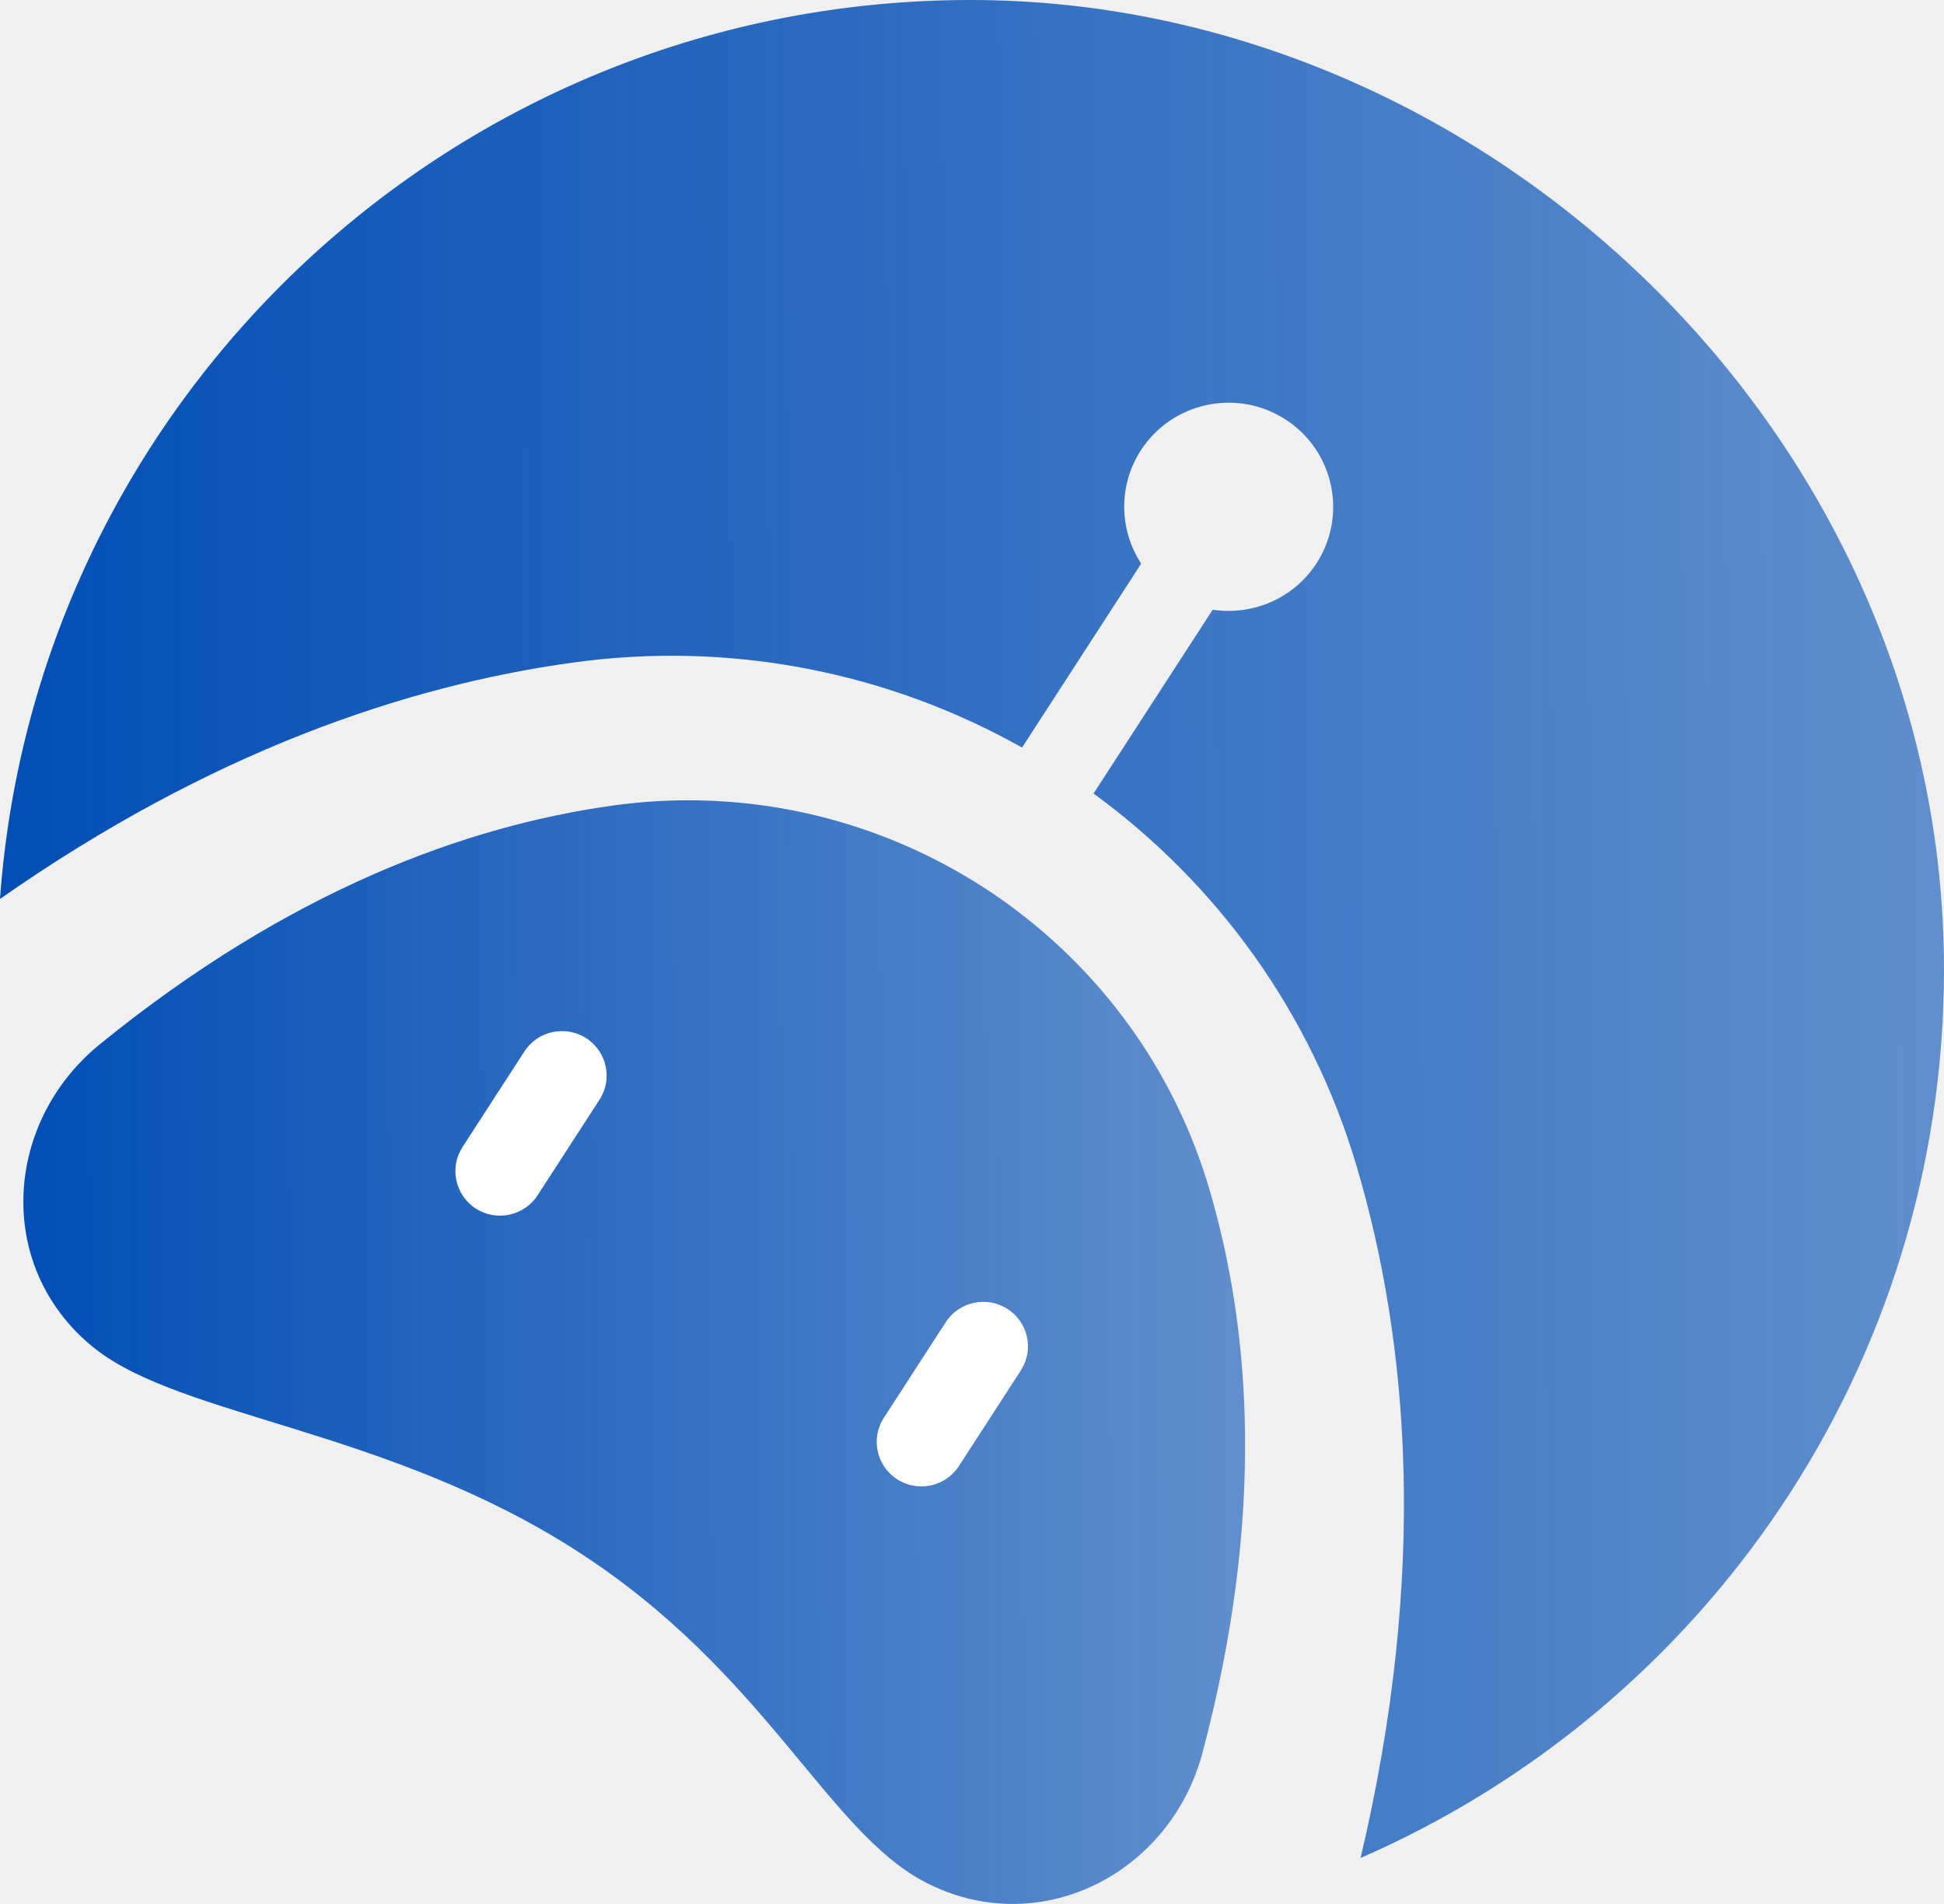
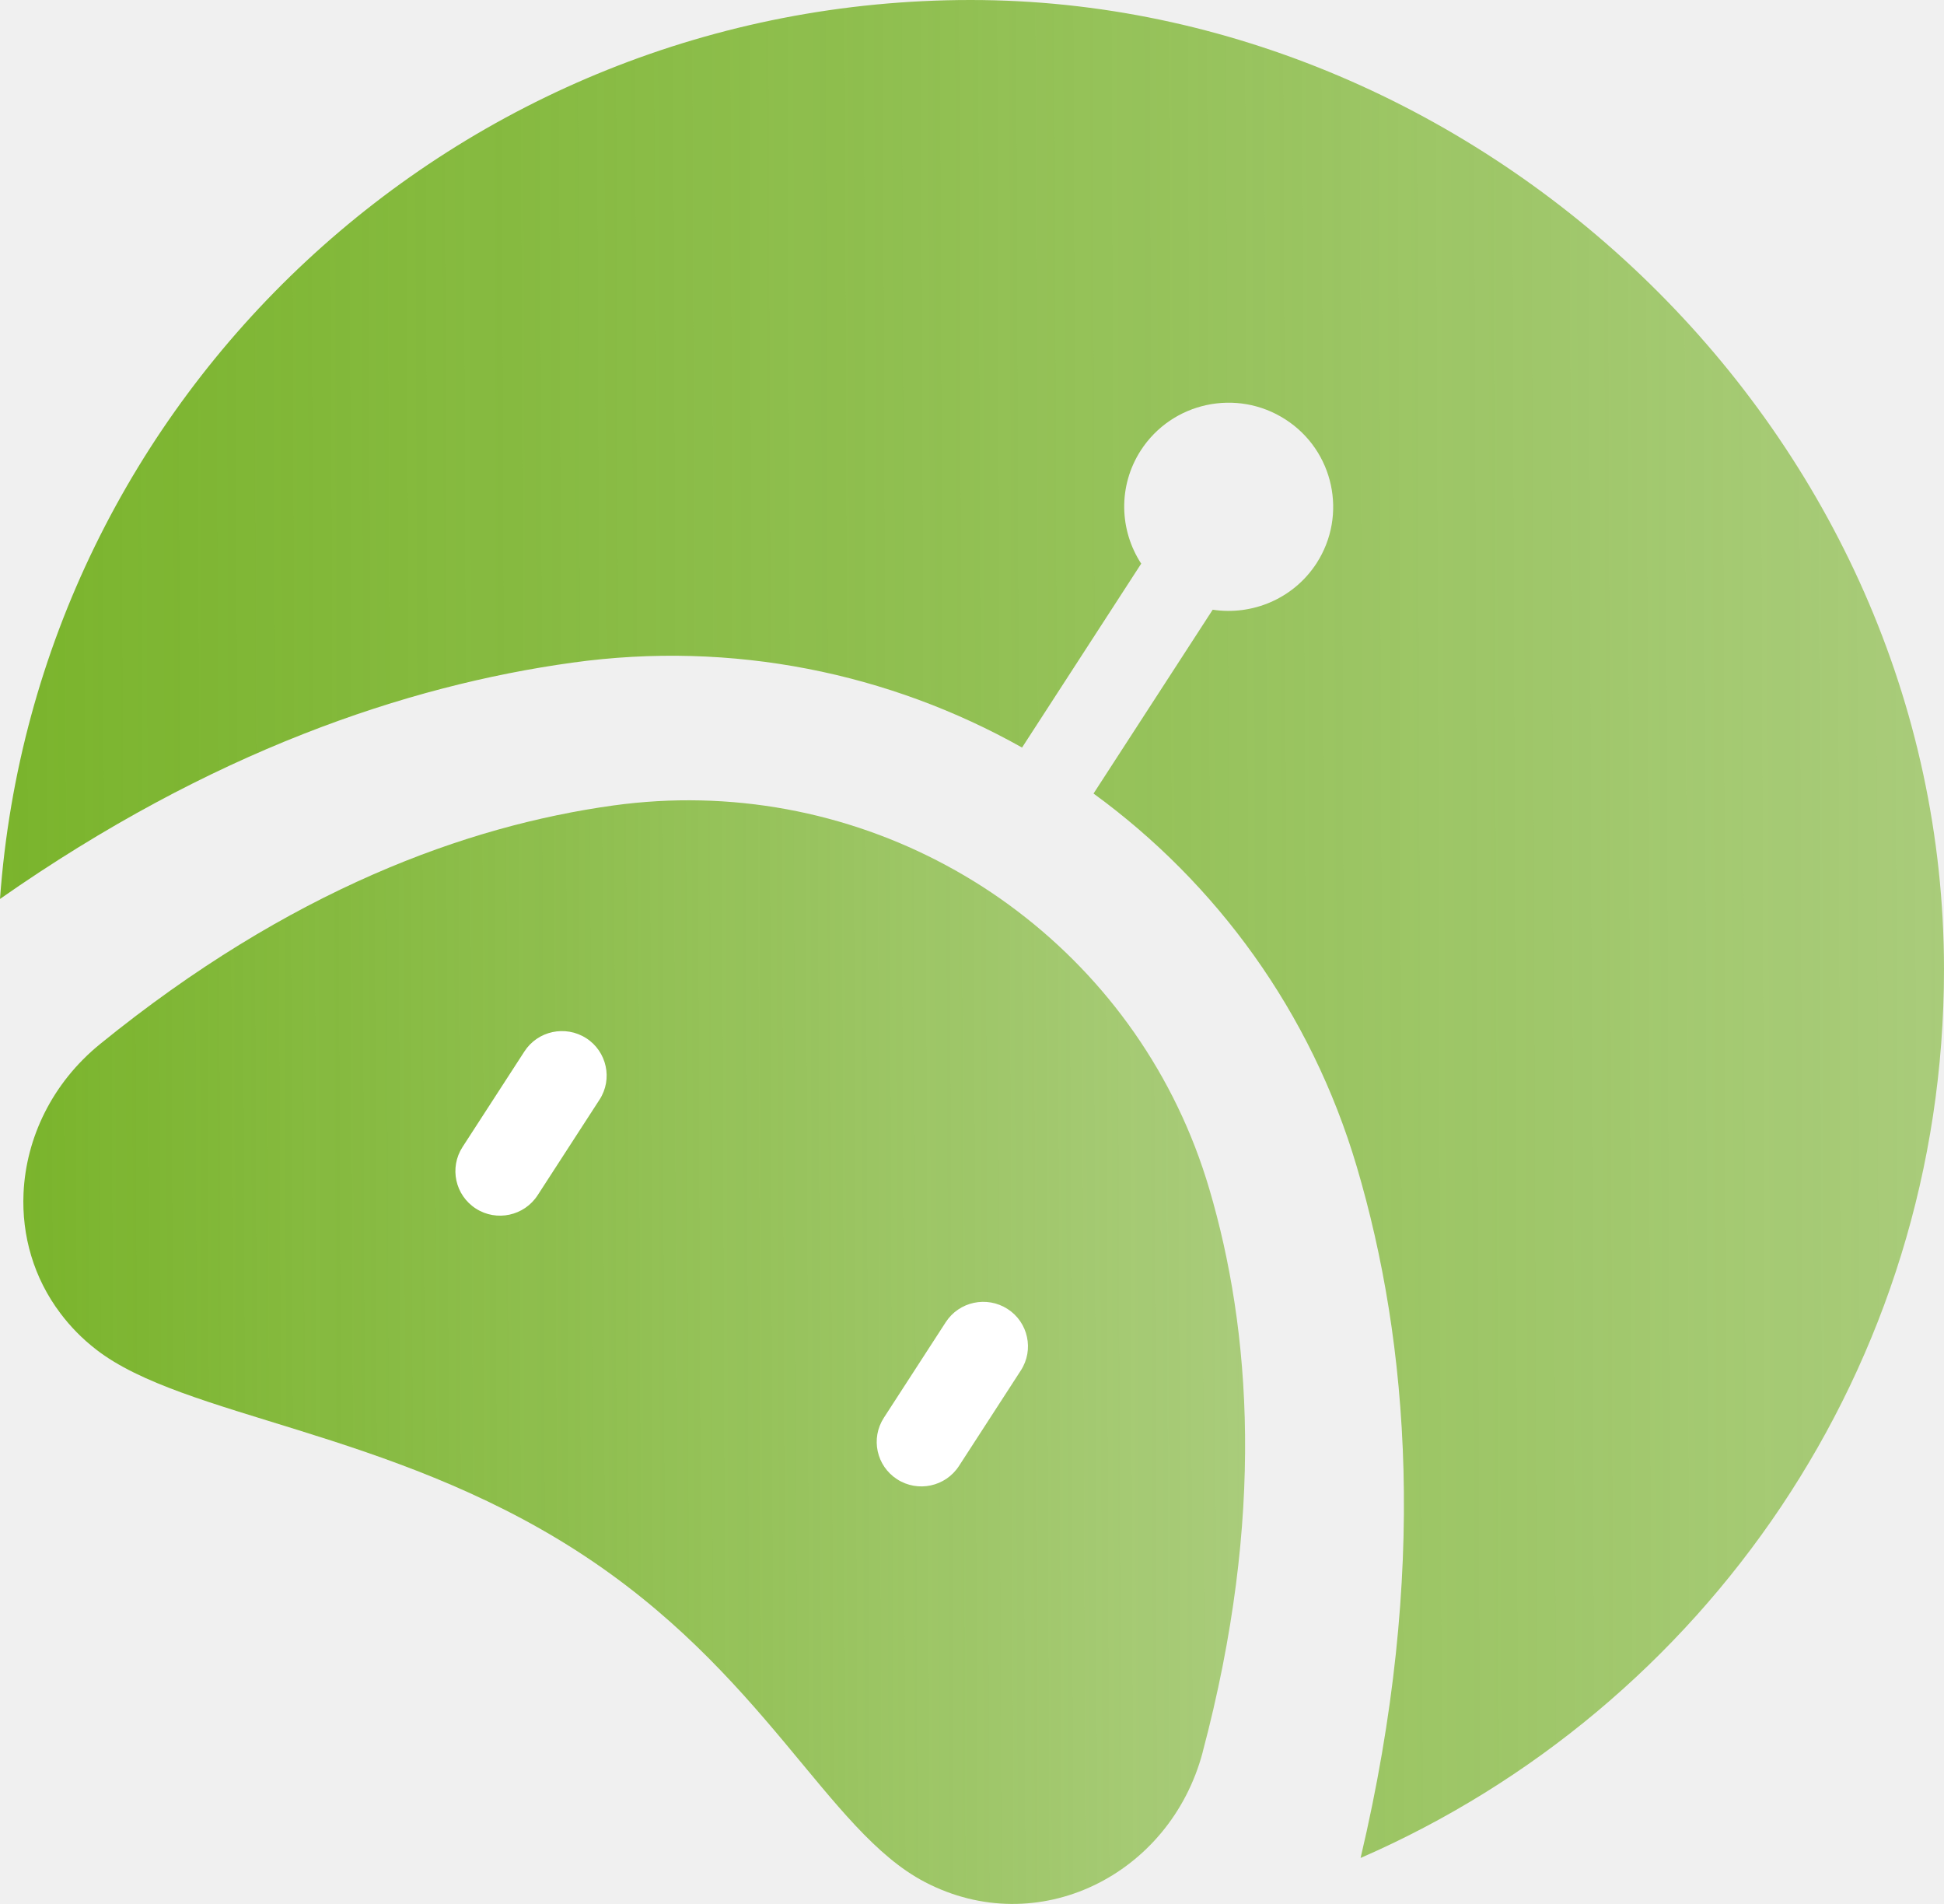
<svg xmlns="http://www.w3.org/2000/svg" width="48" height="47" viewBox="0 0 48 47" fill="none">
  <g id="Layer_1" clip-path="url(#clip0_1170_2162)">
    <path id="Vector" d="M48 23.933C48 33.743 42.075 42.172 33.595 45.865C35.266 38.792 34.781 33.129 33.501 28.802C32.371 24.981 30.034 21.799 27.001 19.589L29.943 15.051C30.918 15.2 31.937 14.783 32.507 13.905C33.278 12.712 32.934 11.12 31.736 10.352C30.538 9.582 28.942 9.925 28.168 11.118C27.601 11.998 27.639 13.09 28.178 13.914L25.236 18.454C21.964 16.615 18.092 15.807 14.131 16.358C10.039 16.925 5.206 18.55 0 22.191C0.895 9.785 11.286 0 23.968 0C36.651 0 48 10.714 48 23.933Z" fill="url(#paint0_linear_1170_2162)" />
    <path id="Vector_2" d="M29.695 43.258C28.888 46.292 25.623 47.917 22.834 46.458C20.413 45.193 18.894 41.274 14.236 38.281C9.582 35.291 4.531 34.99 2.374 33.314C2.03 33.048 1.737 32.747 1.493 32.422C0.832 31.549 0.534 30.501 0.581 29.456C0.642 28.095 1.284 26.736 2.475 25.77C7.158 21.967 11.524 20.387 15.134 19.885C18.057 19.479 20.916 20.046 23.356 21.358C23.973 21.689 24.563 22.067 25.121 22.492C27.327 24.166 29.026 26.526 29.858 29.346C30.887 32.826 31.241 37.441 29.694 43.257L29.695 43.258Z" fill="url(#paint1_linear_1170_2162)" />
    <path id="Vector_3" d="M14.803 27.146L13.275 29.505C12.944 30.016 12.261 30.163 11.75 29.835C11.237 29.505 11.09 28.825 11.421 28.314L12.949 25.955C13.279 25.446 13.962 25.3 14.475 25.629C14.73 25.793 14.894 26.045 14.954 26.32C15.014 26.595 14.968 26.892 14.803 27.146V27.146Z" fill="white" />
    <path id="Vector_4" d="M25.206 33.83L23.678 36.189C23.347 36.7 22.664 36.846 22.153 36.518C21.64 36.189 21.493 35.509 21.824 34.998L23.352 32.639C23.682 32.13 24.365 31.983 24.878 32.313C25.133 32.477 25.298 32.729 25.357 33.004C25.417 33.278 25.371 33.575 25.206 33.83V33.83Z" fill="white" />
  </g>
  <defs>
    <linearGradient id="paint0_linear_1170_2162" x1="-6.97457e-08" y1="25.056" x2="48.002" y2="24.888" gradientUnits="userSpaceOnUse">
-       <stop stop-color="#024EB5" />
-       <stop offset="1" stop-color="#024EB5" stop-opacity="0.6" />
+       <stop stop-color="#7AB42C" />
+       <stop offset="1" stop-color="#7AB42C" stop-opacity="0.6" />
    </linearGradient>
    <linearGradient id="paint1_linear_1170_2162" x1="0.576" y1="34.639" x2="30.745" y2="34.527" gradientUnits="userSpaceOnUse">
-       <stop stop-color="#024EB5" />
-       <stop offset="1" stop-color="#024EB5" stop-opacity="0.6" />
+       <stop stop-color="#7AB42C" />
+       <stop offset="1" stop-color="#7AB42C" stop-opacity="0.6" />
    </linearGradient>
    <clipPath id="clip0_1170_2162">
      <rect width="48" height="47" fill="white" />
    </clipPath>
  </defs>
</svg>
